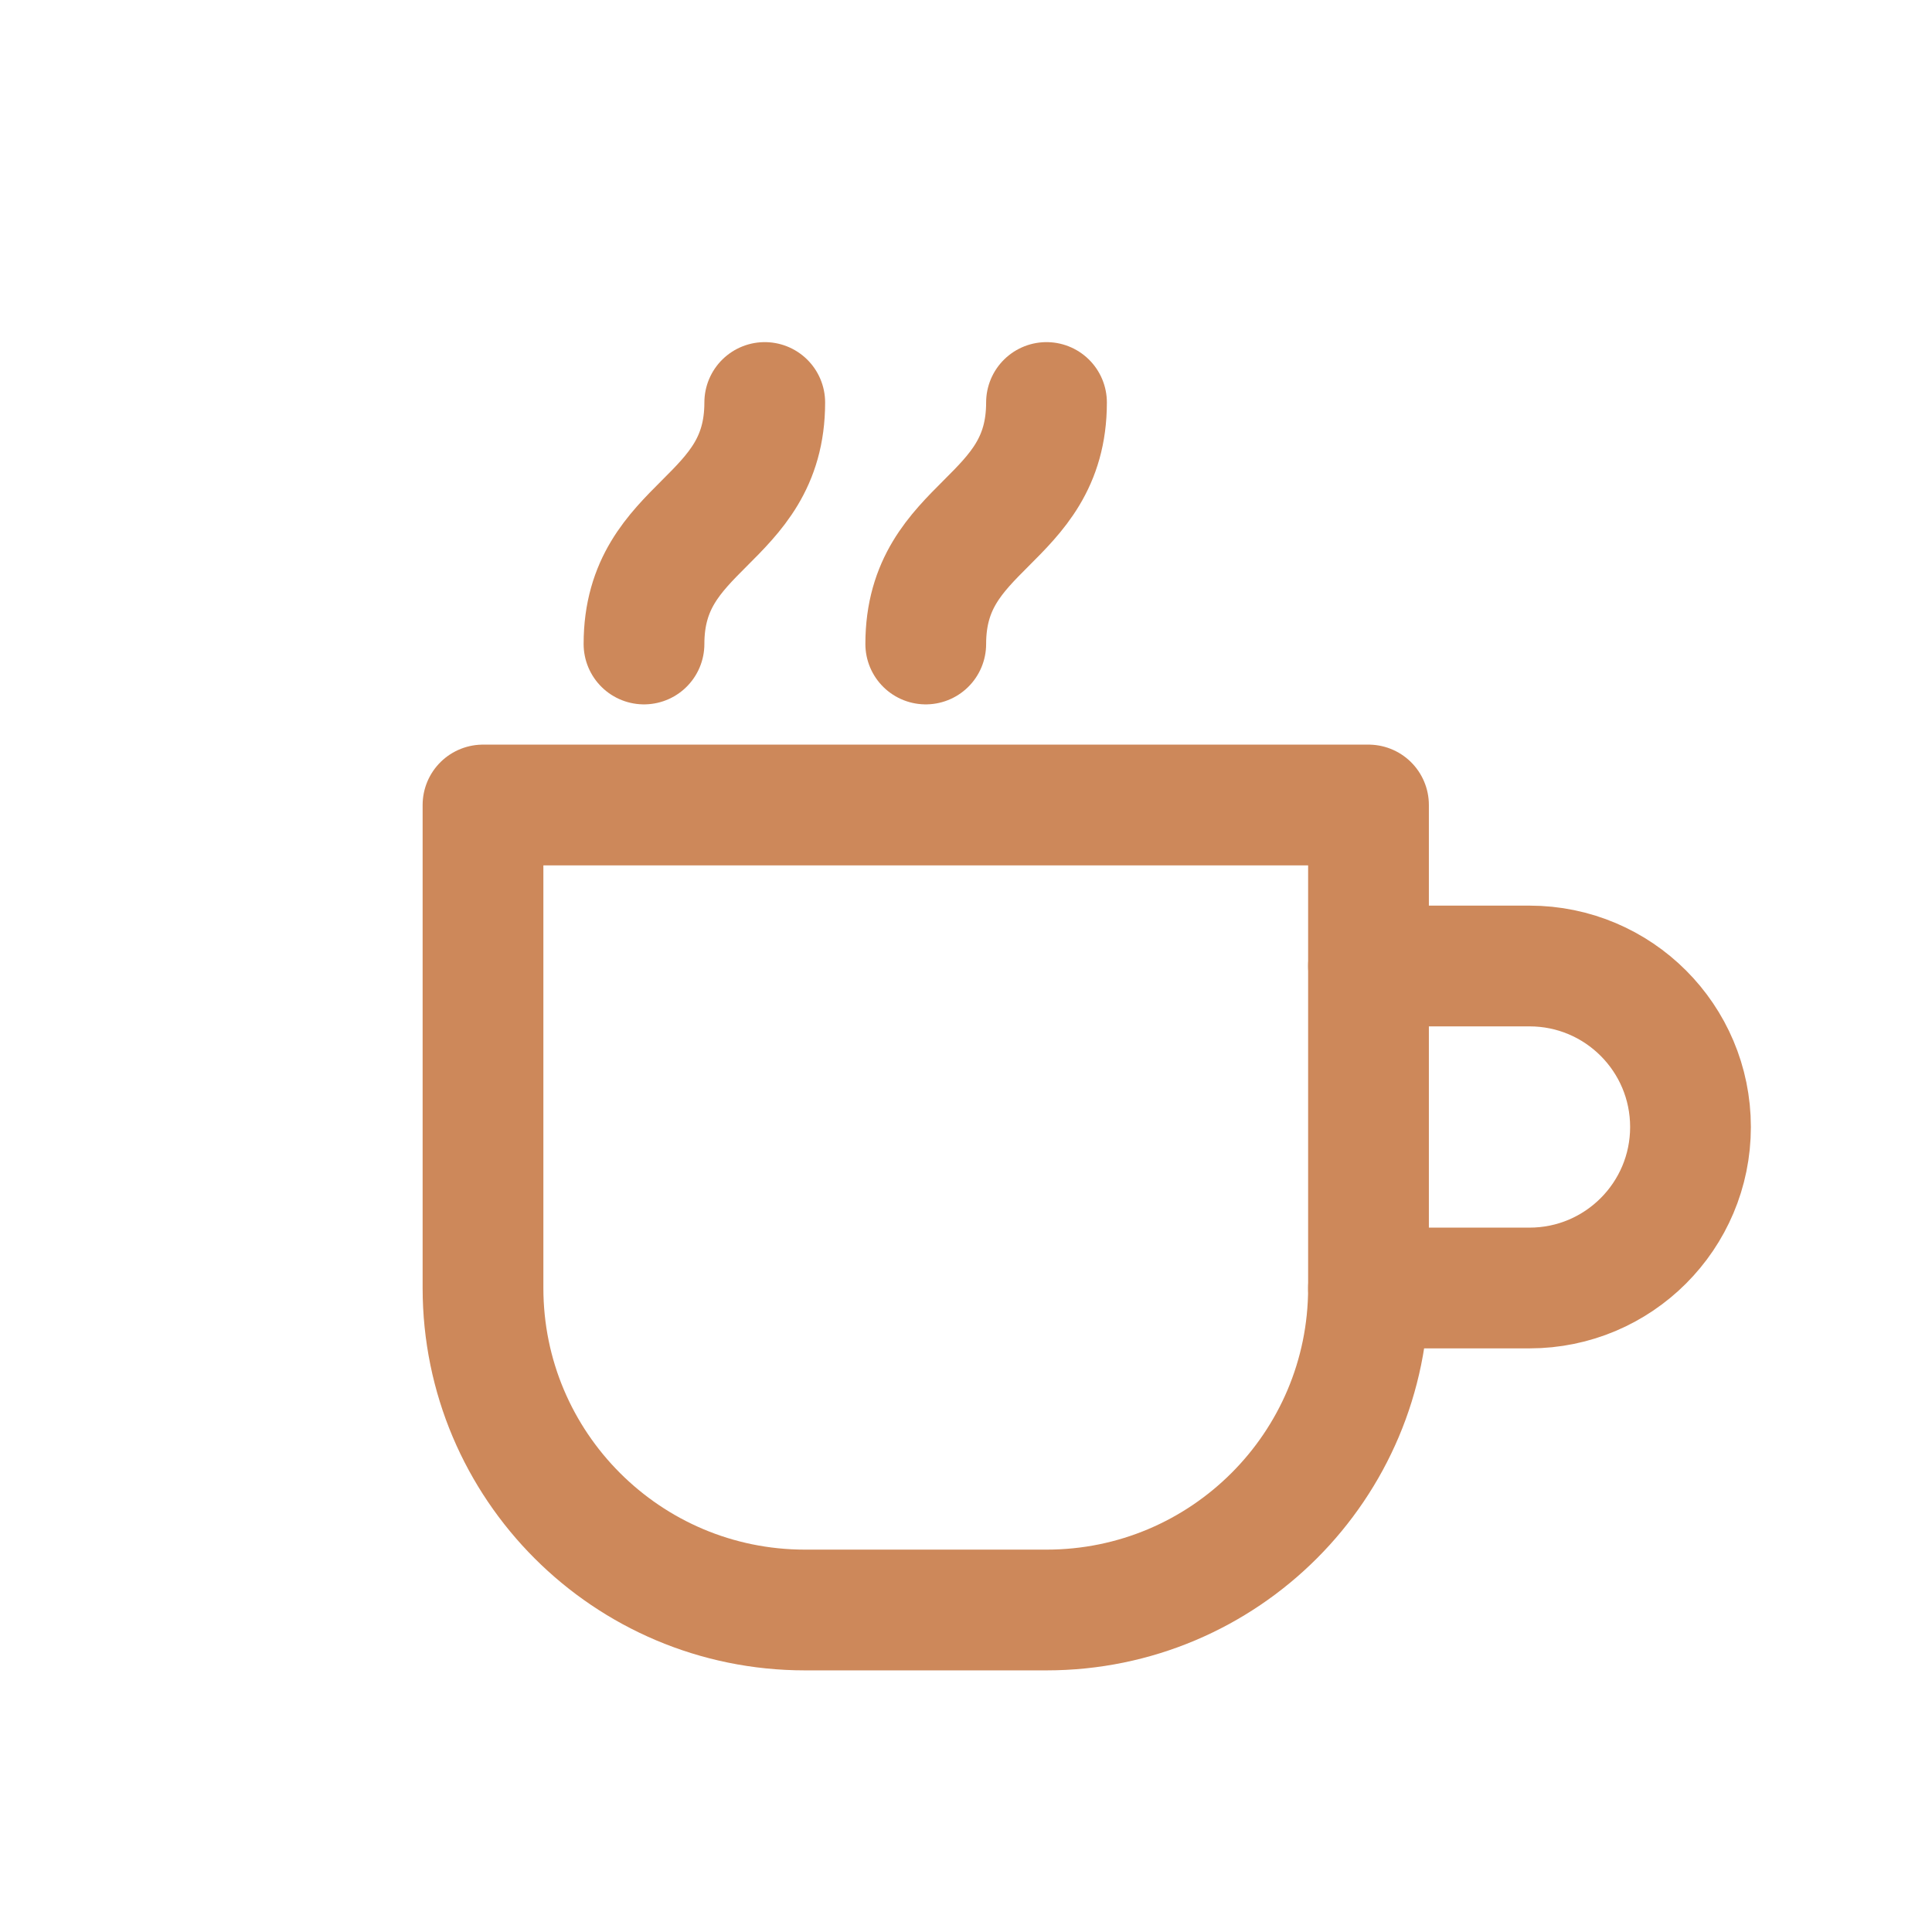
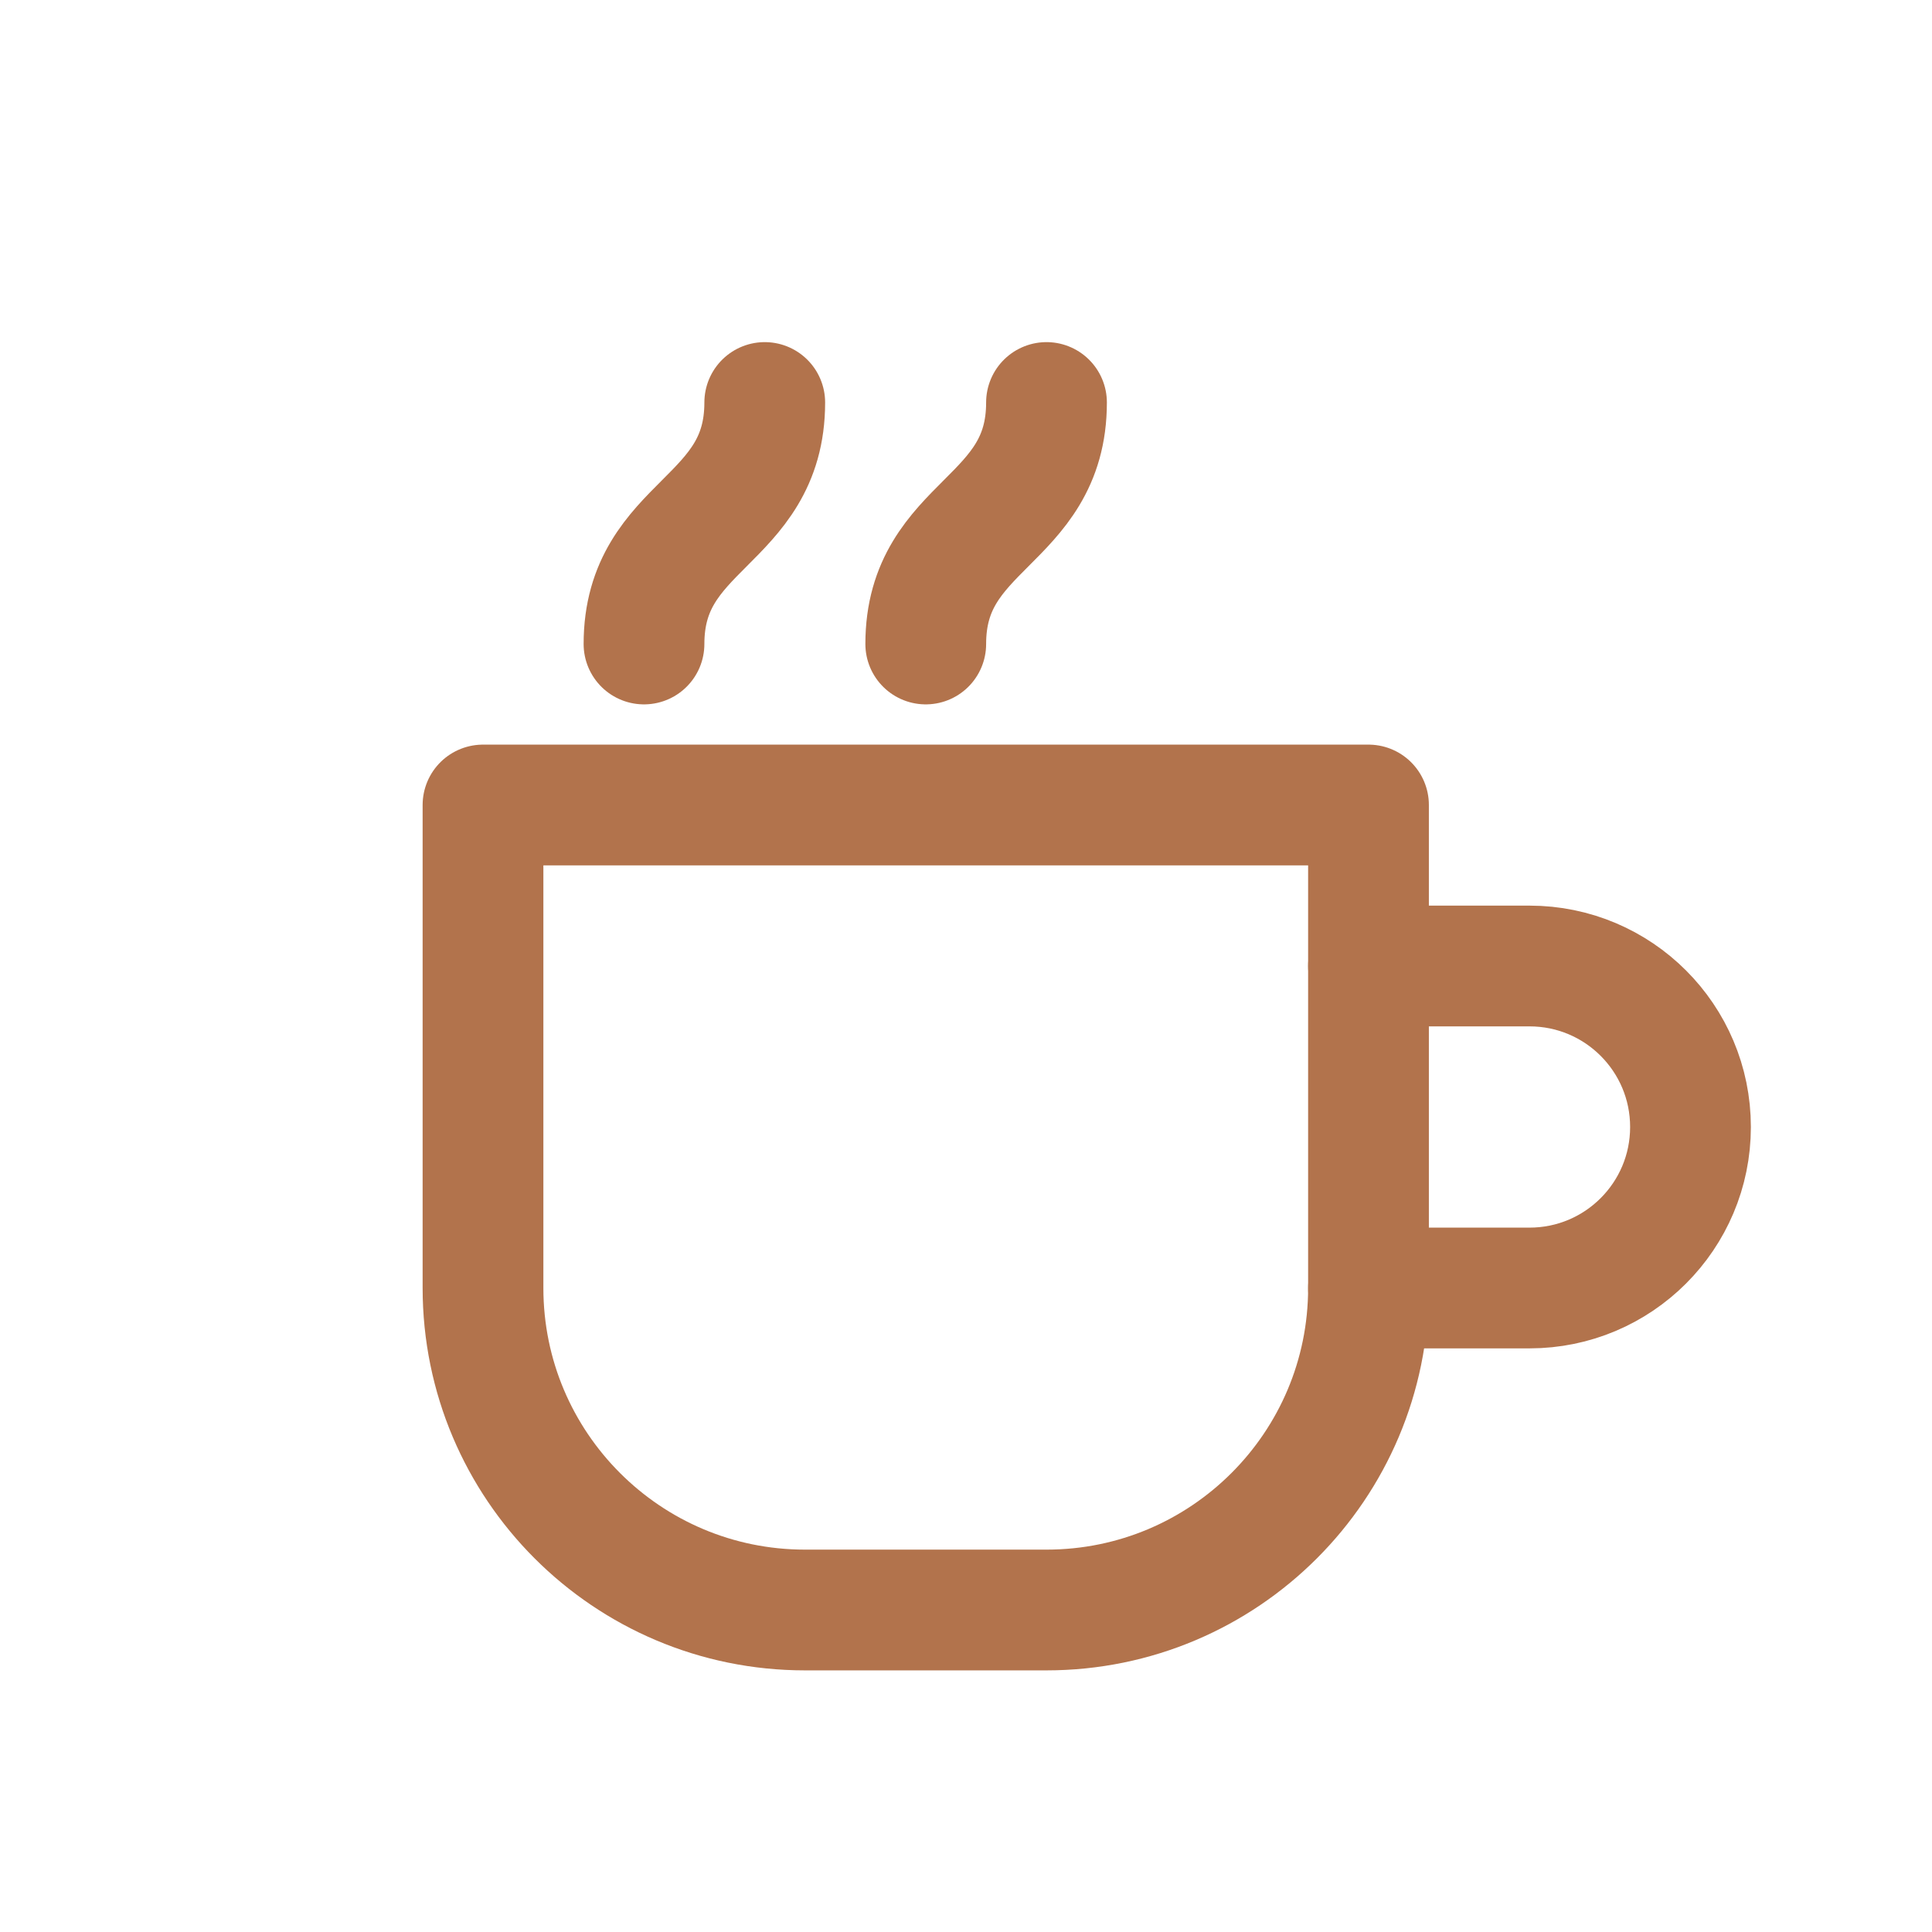
- <svg xmlns="http://www.w3.org/2000/svg" viewBox="0 0 48 48" fill="none" stroke="#CD885A" stroke-width="3" stroke-linecap="round" stroke-linejoin="round">
+ <svg xmlns="http://www.w3.org/2000/svg" viewBox="0 0 48 48" fill="none" stroke="#B2734C" stroke-width="3" stroke-linecap="round" stroke-linejoin="round">
  <path d="M12 20h22v12a8 8 0 0 1-8 8h-6a8 8 0 0 1-8-8z" />
  <path d="M34 24h4a4 4 0 0 1 0 8h-4" />
  <path d="M19 10c0 3-3 3-3 6M26 10c0 3-3 3-3 6" />
</svg>
